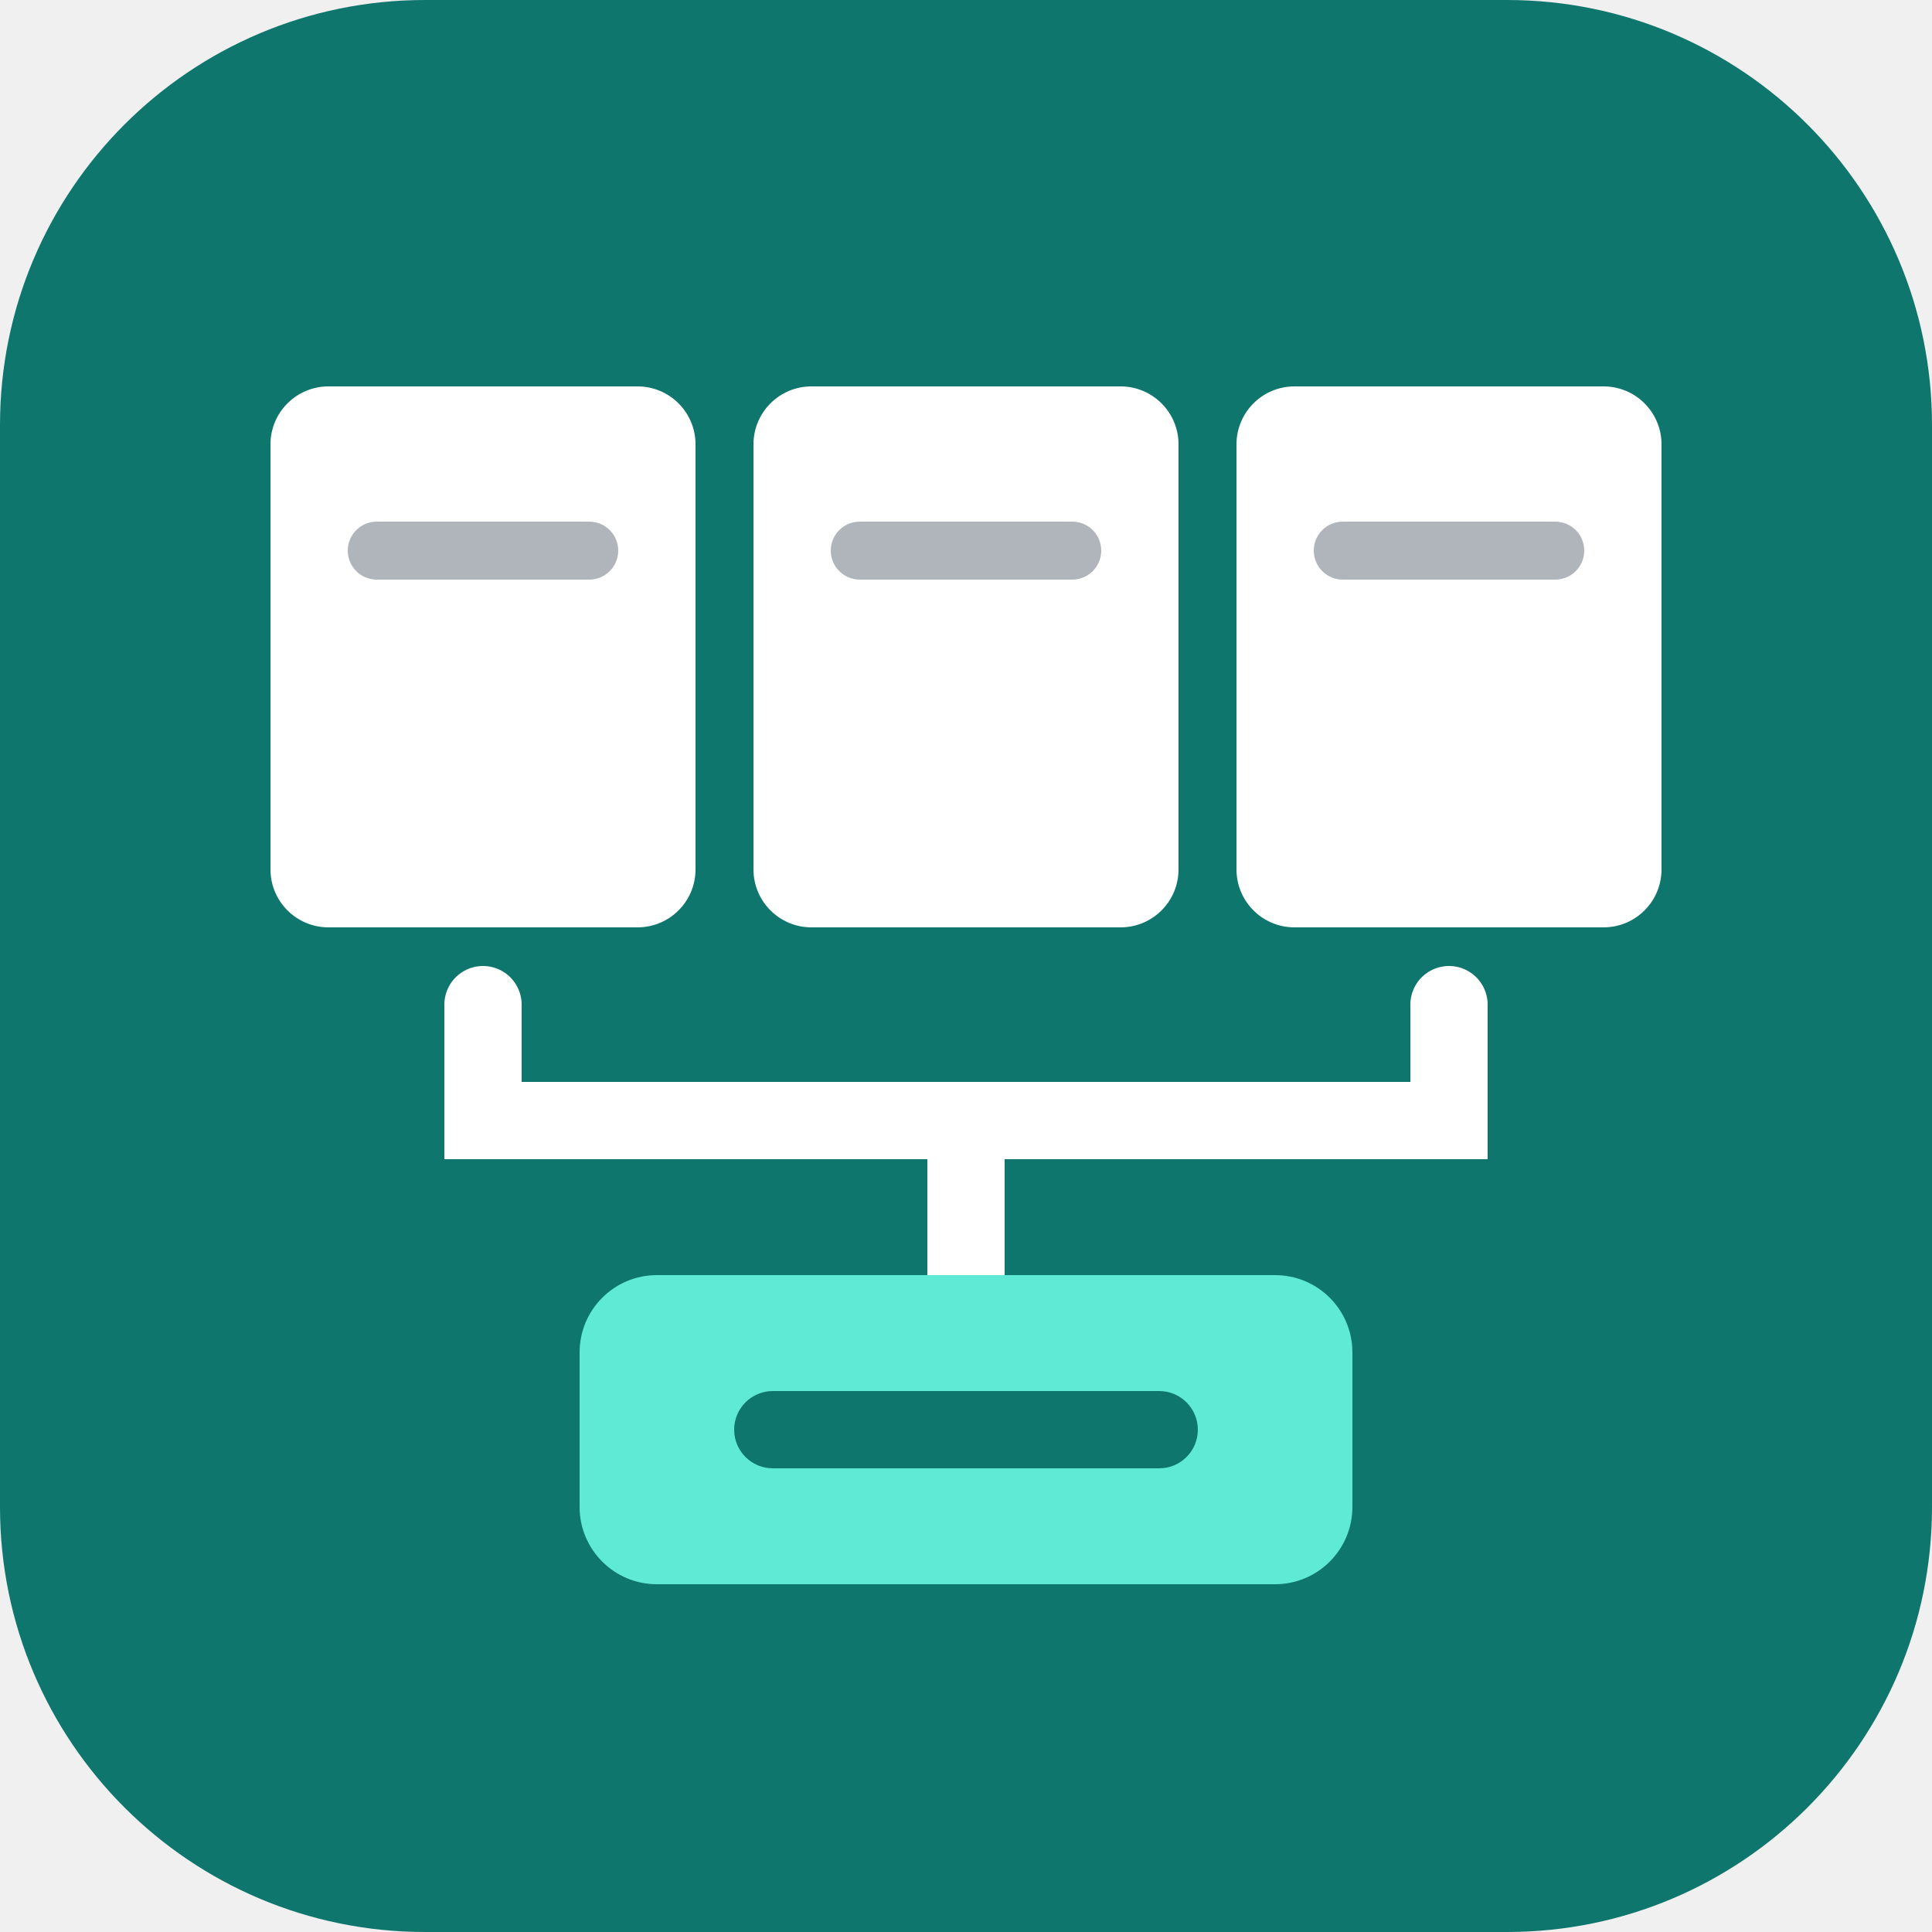
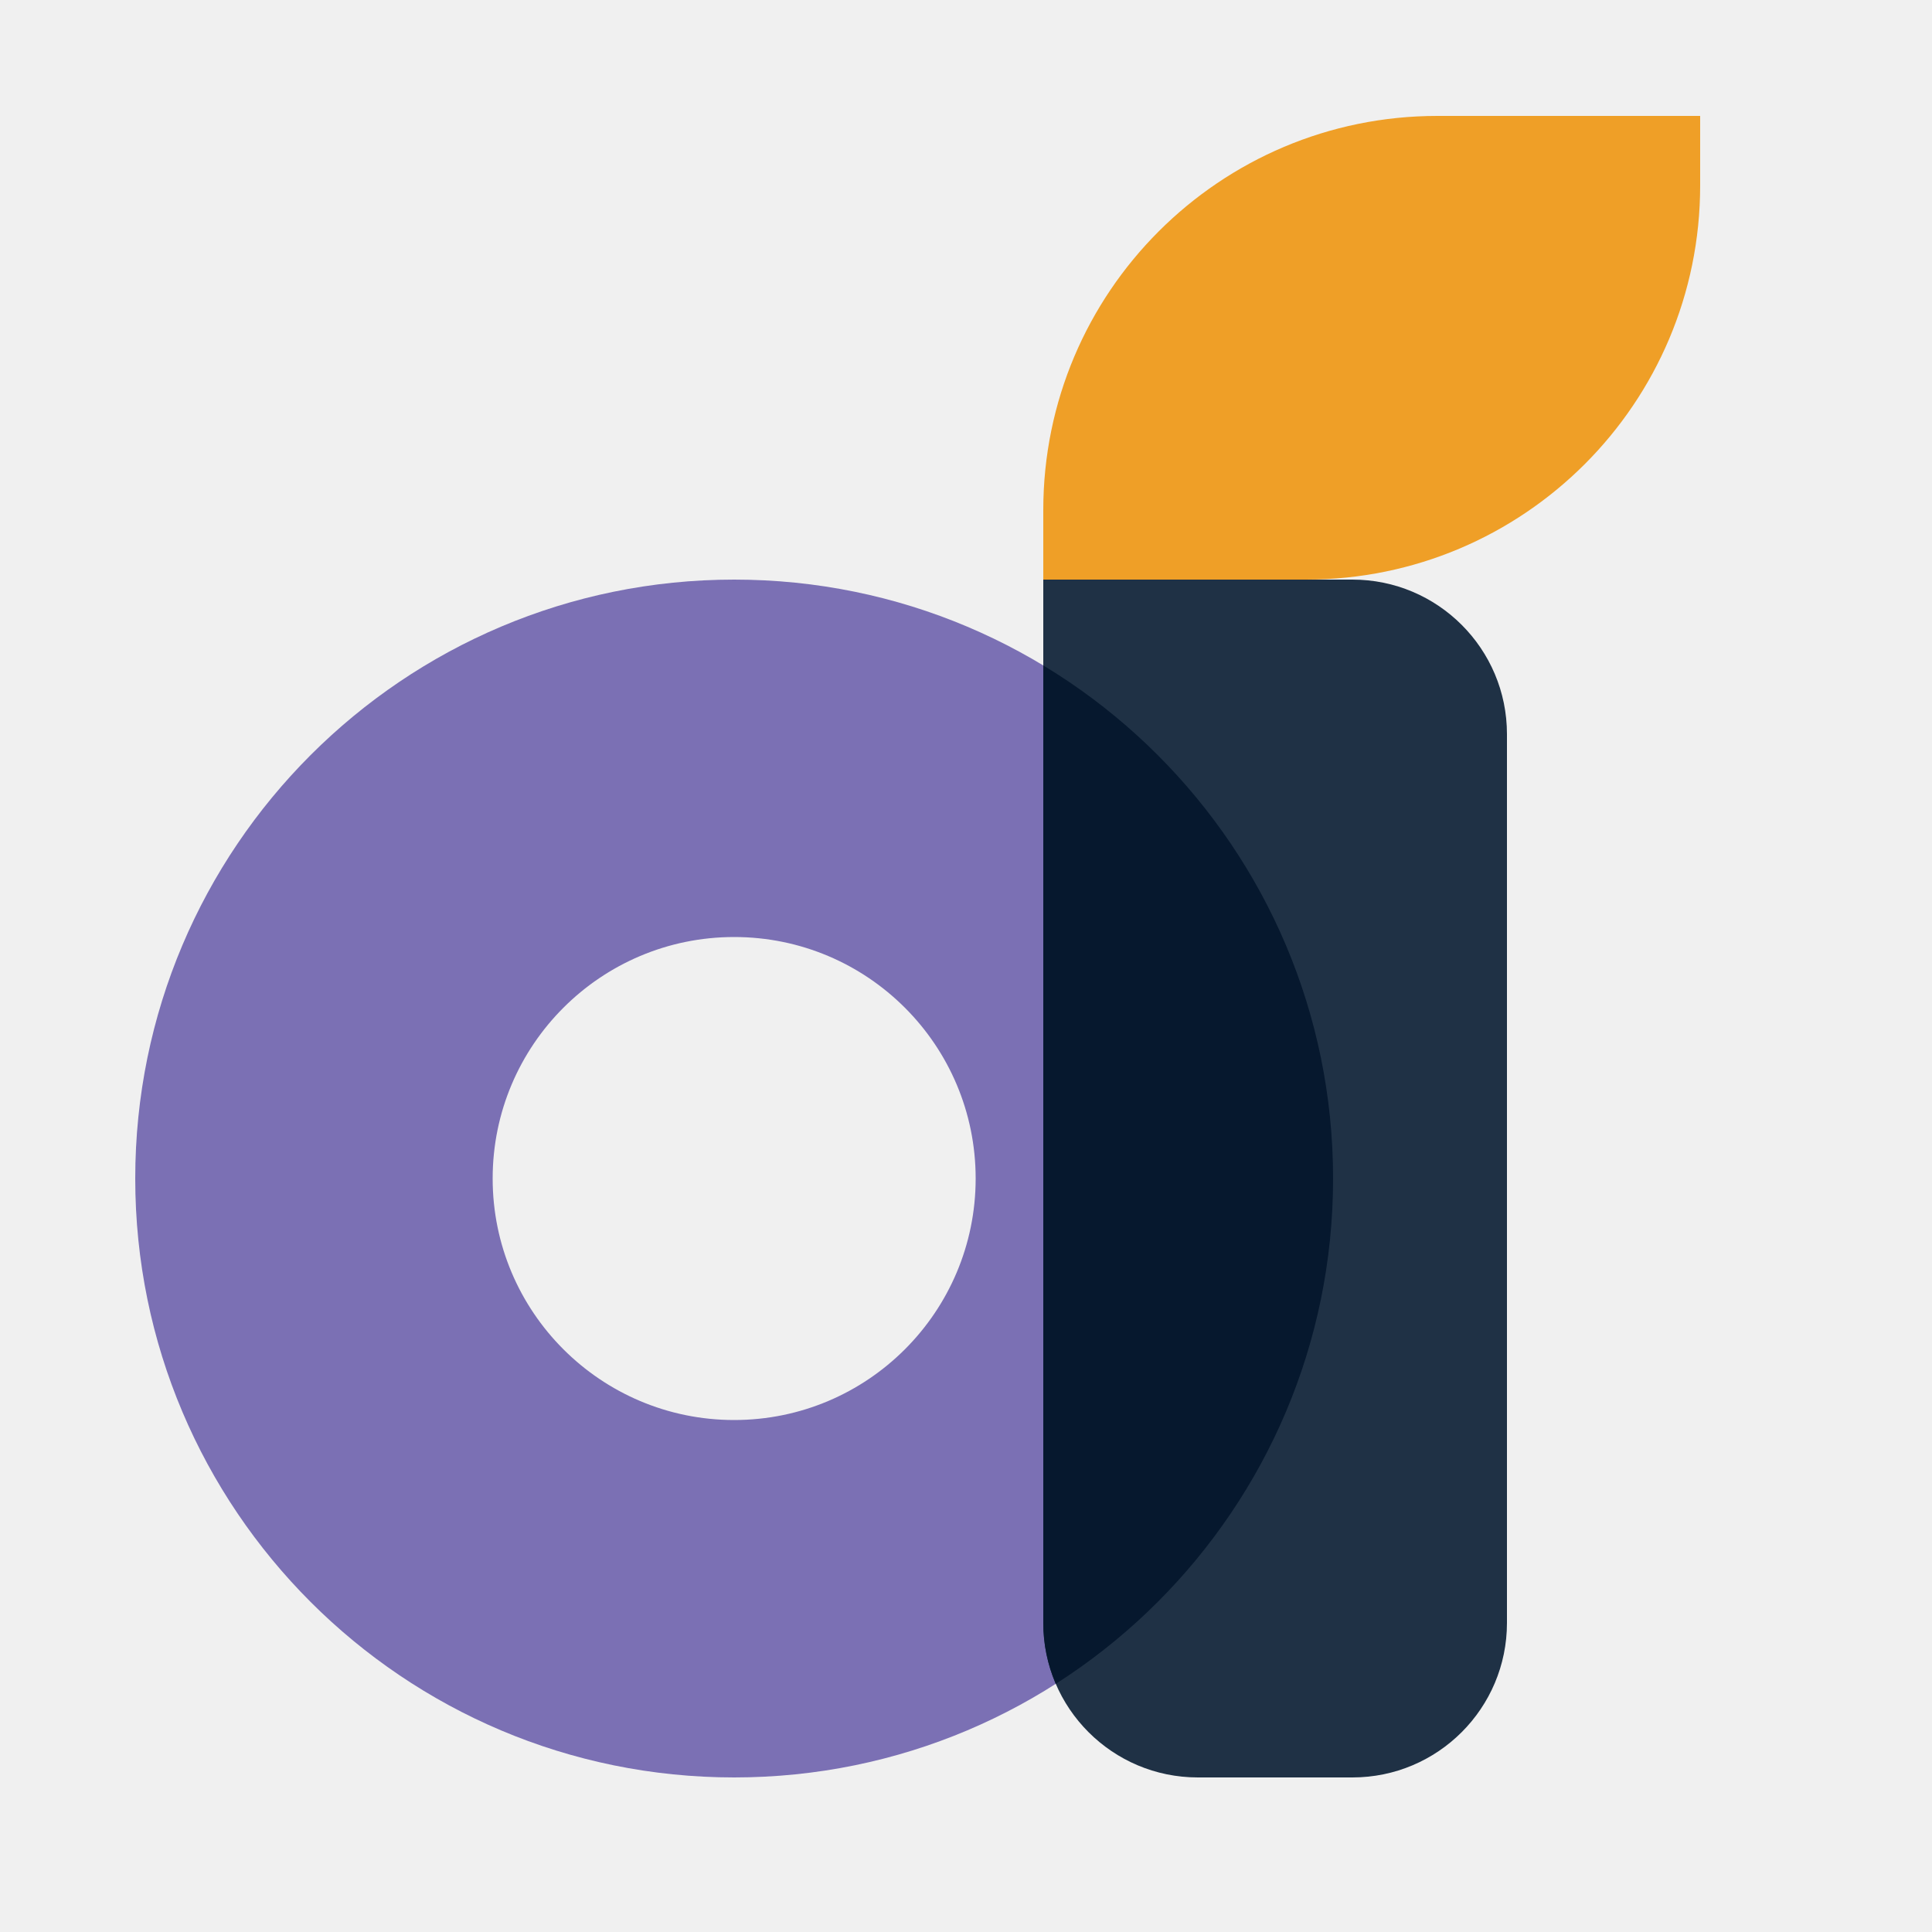
- <svg xmlns="http://www.w3.org/2000/svg" viewBox="0 0 100 100">
-   <rect width="100" height="100" rx="22" fill="#0F766E" />
-   <rect x="14" y="20" width="22" height="28" rx="3" fill="#FFFFFF" />
-   <rect x="39" y="20" width="22" height="28" rx="3" fill="#FFFFFF" />
-   <rect x="64" y="20" width="22" height="28" rx="3" fill="#FFFFFF" />
-   <rect x="18" y="27" width="14" height="3" rx="1.5" fill="#1E293B" opacity="0.35" />
-   <rect x="43" y="27" width="14" height="3" rx="1.5" fill="#1E293B" opacity="0.35" />
-   <rect x="68" y="27" width="14" height="3" rx="1.5" fill="#1E293B" opacity="0.35" />
-   <path d="M25 52 v6 h50 v-6 M50 58 v8" stroke="#FFFFFF" stroke-width="4" fill="none" stroke-linecap="round" />
-   <rect x="30" y="66" width="40" height="16" rx="4" fill="#5EEAD4" />
-   <rect x="38" y="72" width="24" height="4" rx="2" fill="#0F766E" />
+ <svg xmlns="http://www.w3.org/2000/svg" width="50" height="50" viewBox="0 0 50 50">
+   <defs>
+     <clipPath id="alta_ring">
+       <path d="M3.5 30.5a15.5 15.5 0 1 0 31 0a15.5 15.5 0 1 0 -31 0ZM12.75 30.5a6.25 6.25 0 1 0 12.5 0a6.25 6.25 0 1 0 -12.5 0Z" clip-rule="evenodd" />
+     </clipPath>
+   </defs>
+   <path d="M3.5 30.5a15.5 15.5 0 1 0 31 0a15.5 15.5 0 1 0 -31 0ZM12.75 30.5a6.25 6.25 0 1 0 12.5 0a6.25 6.25 0 1 0 -12.5 0Z" fill="#7B70B4" fill-rule="evenodd" />
+   <path d="M27 15H35a4 4 0 0 1 4 4V42a4 4 0 0 1 -4 4H31a4 4 0 0 1 -4 -4V15Z" fill="#1F3145" />
+   <path d="M27 15H35a4 4 0 0 1 4 4V42a4 4 0 0 1 -4 4H31a4 4 0 0 1 -4 -4V15Z" fill="#06182E" clip-path="url(#alta_ring)" />
+   <path d="M27 15V13.2A10.2 10.2 0 0 1 37.2 3H44V4.8A10.2 10.2 0 0 1 33.8 15Z" fill="#EF9F27" />
</svg>
